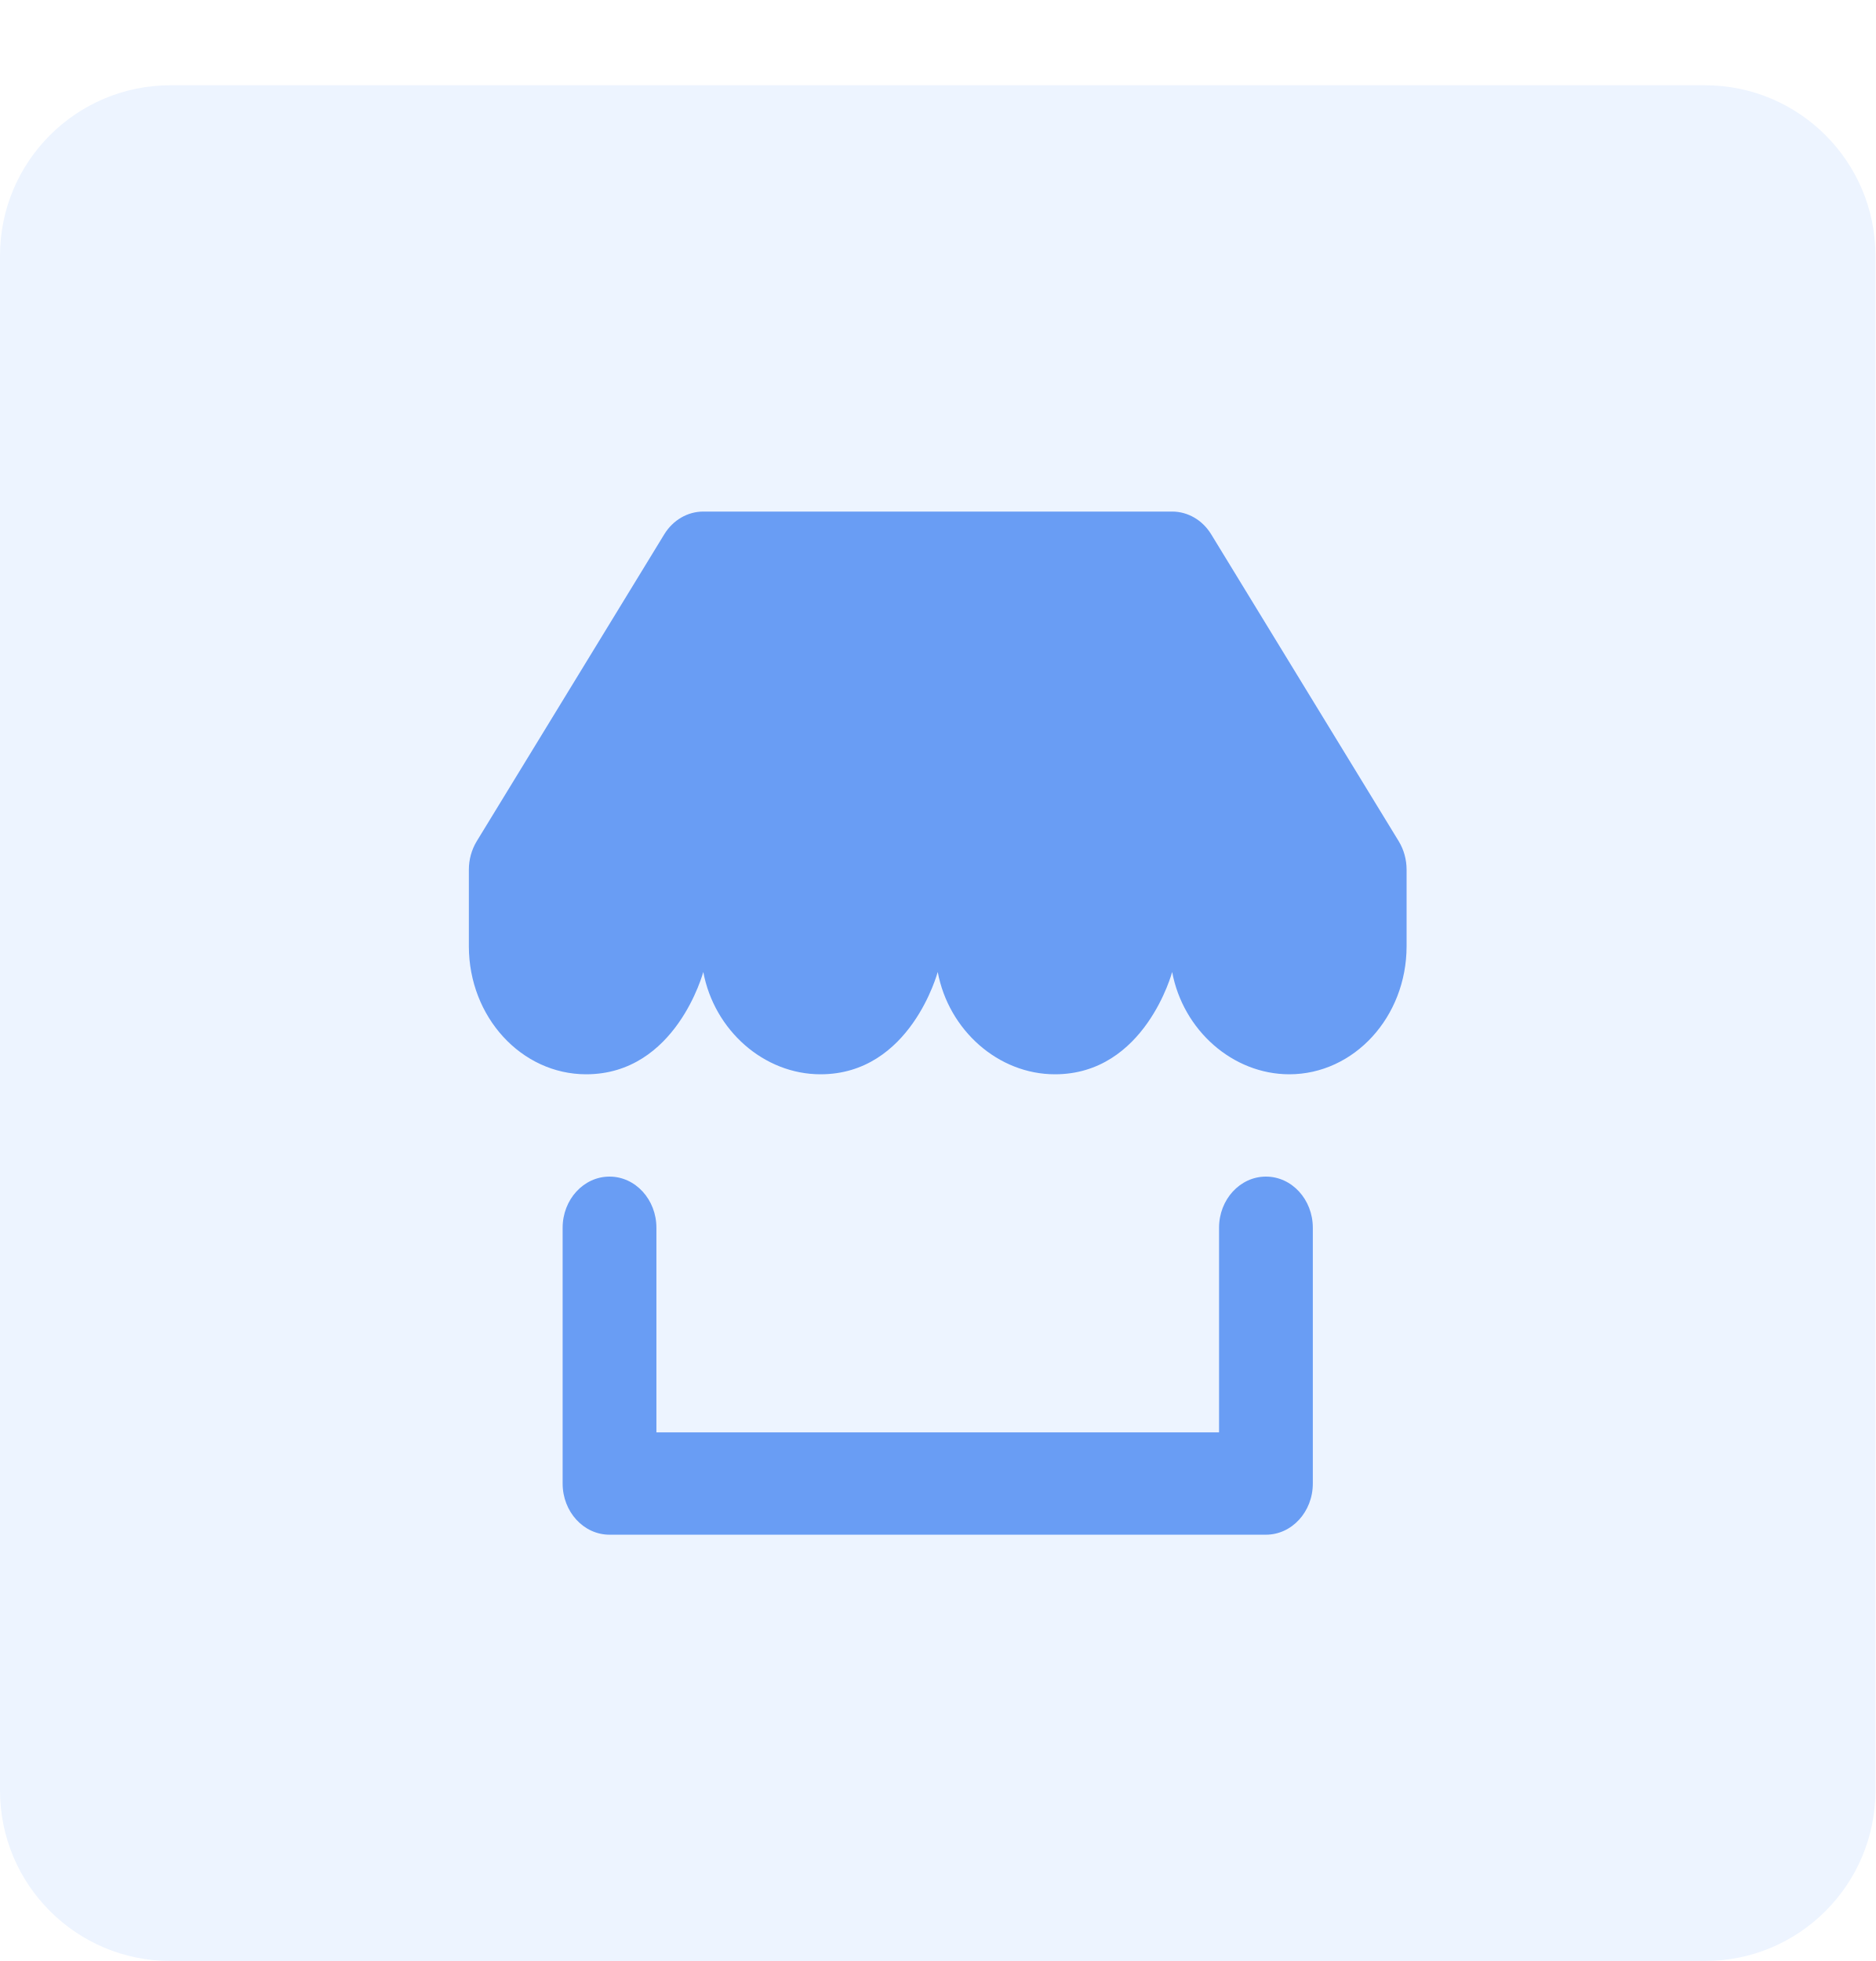
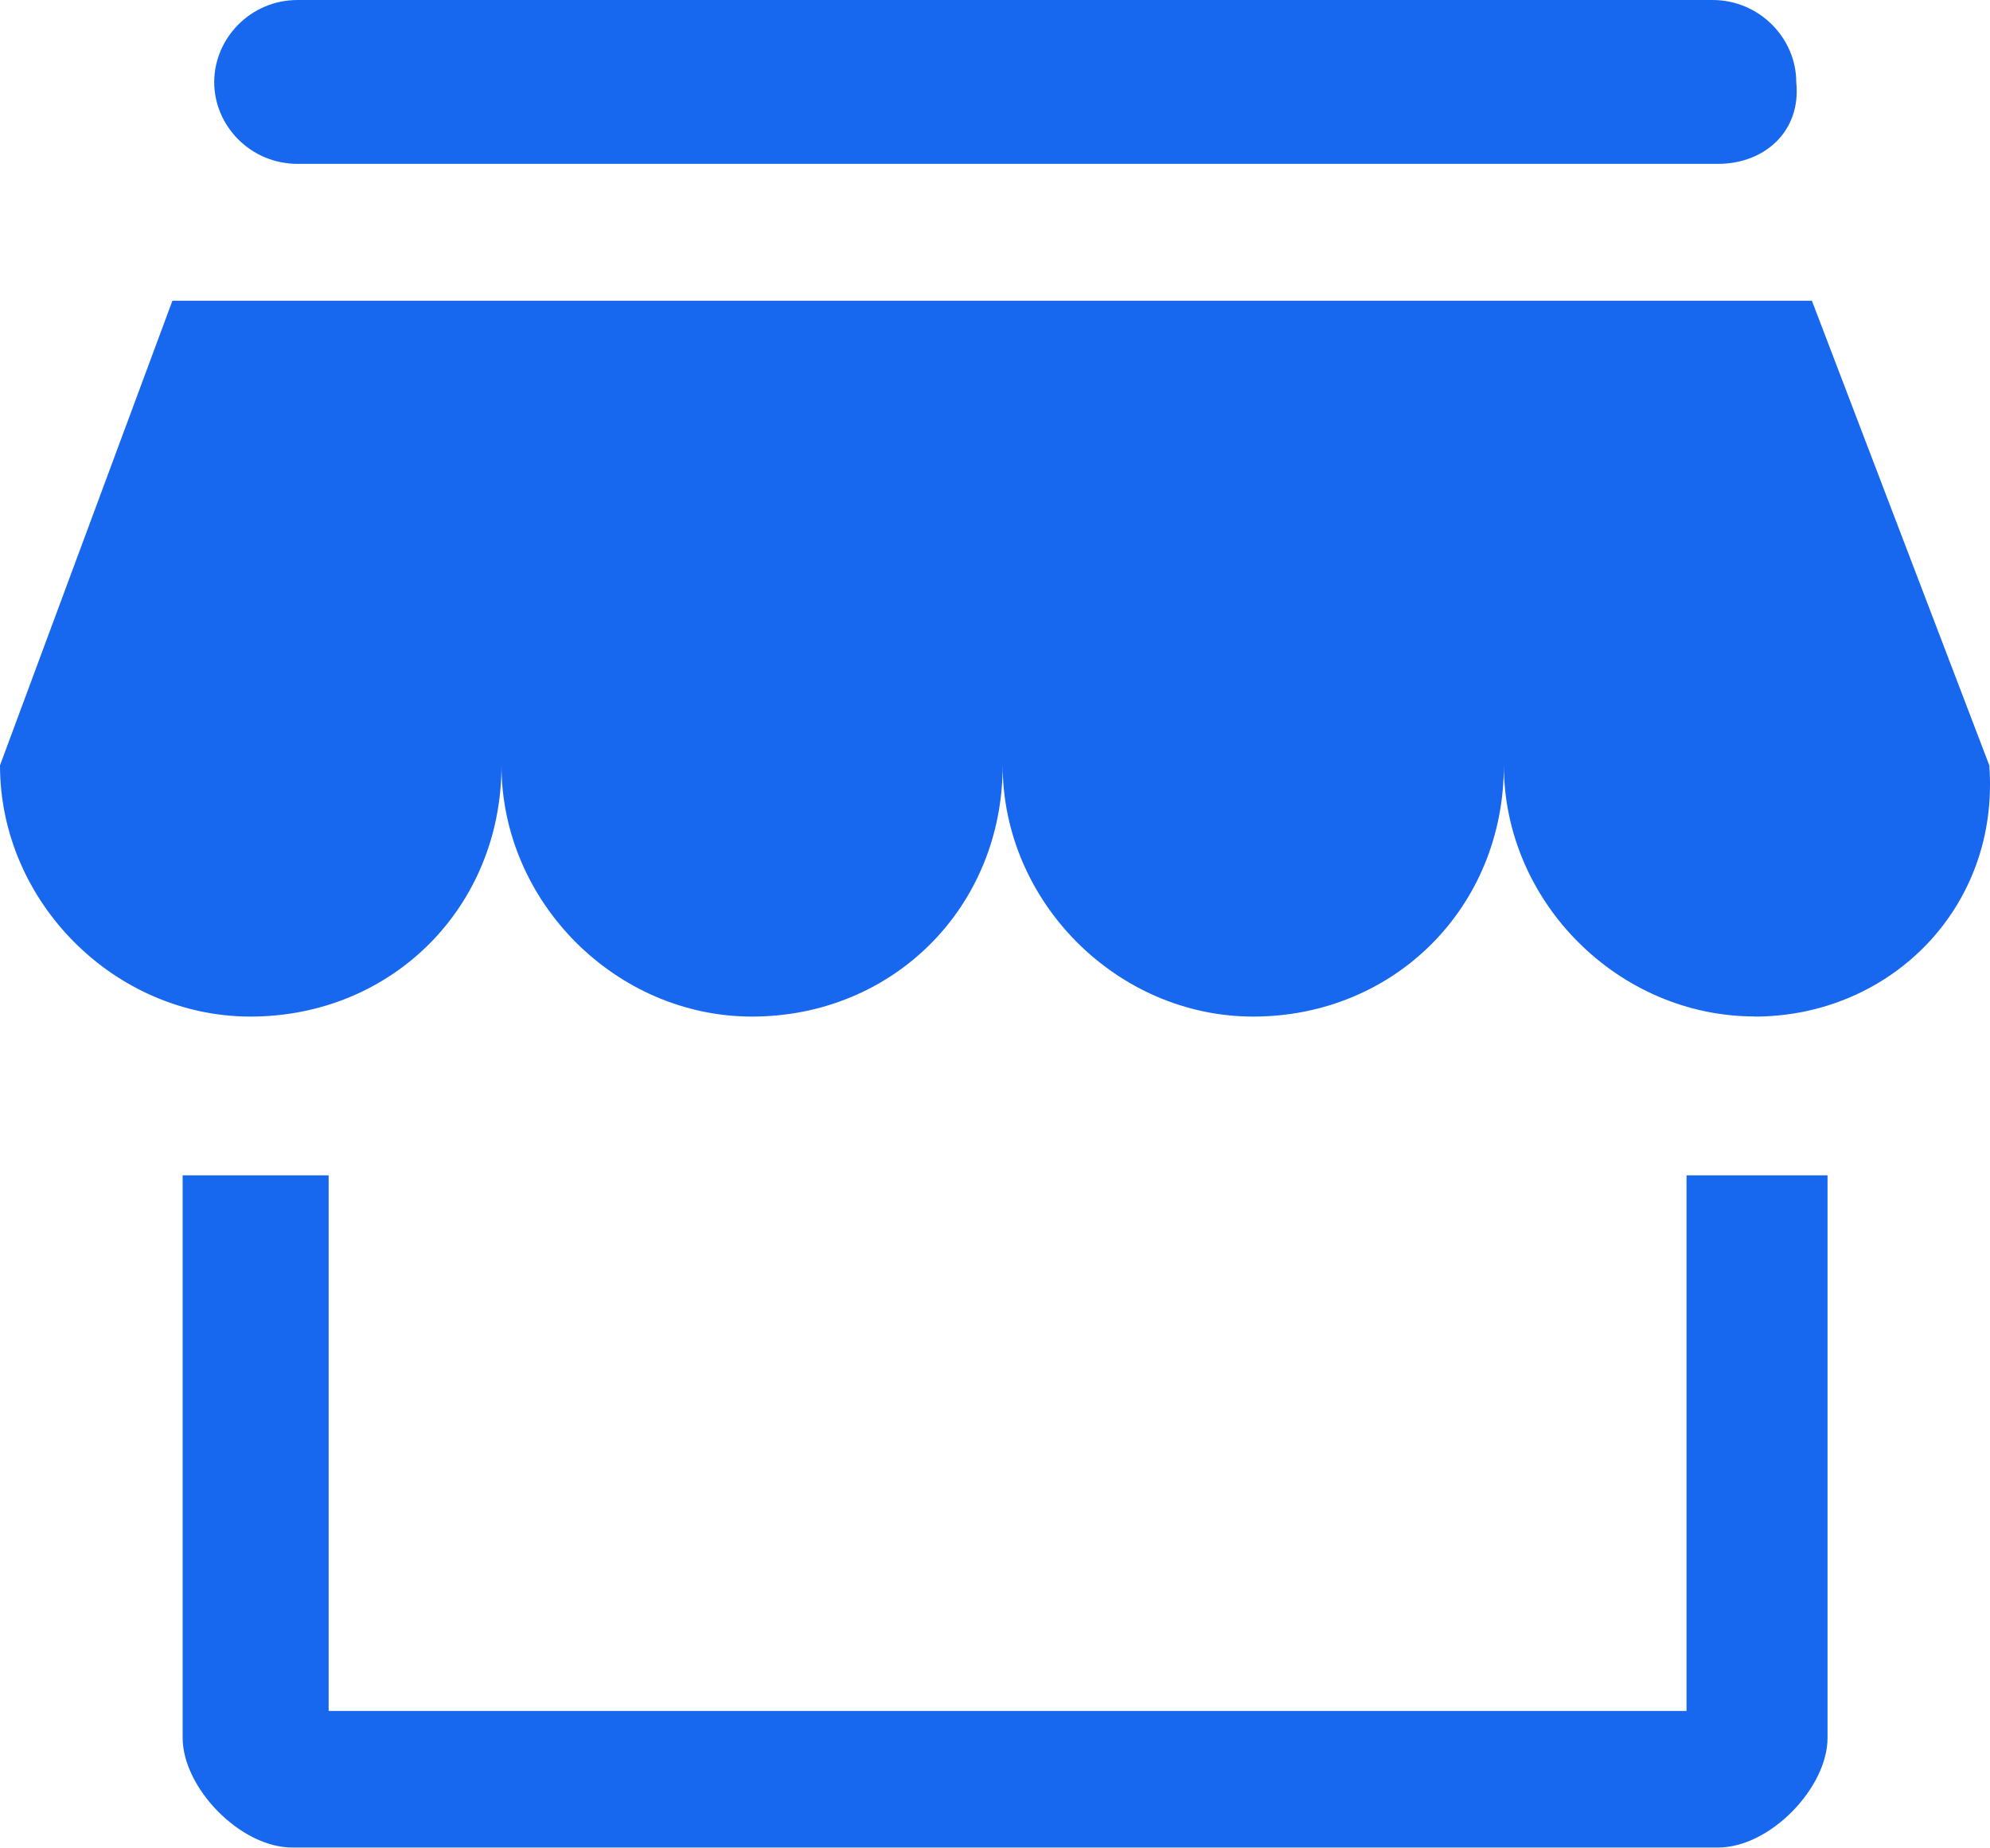
- <svg xmlns="http://www.w3.org/2000/svg" width="22px" height="23px" viewBox="0 0 22 23" version="1.1">
-   <g id="流水线" stroke="none" stroke-width="1" fill="none" fill-rule="evenodd">
-     <g id="新建/code编辑流水线-交互说明" transform="translate(-583, -2374)">
-       <g id="编组-3备份-7" transform="translate(50, 2018)">
-         <g id="编组-10" transform="translate(24, 134)">
-           <g id="编组-11" transform="translate(401, 210)">
-             <g id="编组-3" transform="translate(108, 12)">
-               <g id="编组" transform="translate(0, 1)">
-                 <g id="Tag/圆角/浅蓝色" transform="translate(0, -1)">
-                   <rect id="矩形" fill="#EDF4FF" x="0" y="1" width="22" height="22" rx="2" />
-                   <text id="文字" font-family="MicrosoftYaHei, Microsoft YaHei" font-size="12" font-weight="normal" />
-                 </g>
+ <svg xmlns="http://www.w3.org/2000/svg" width="14px" height="13px" viewBox="0 0 14 13" version="1.1">
+   <g id="模板管理" stroke="none" stroke-width="1" fill="none" fill-rule="evenodd">
+     <g id="新建模板-交互说明" transform="translate(-2813, -2180.5)">
+       <g id="编组-3备份-7" transform="translate(1770, 1890)">
+         <g id="模块/模板列表" transform="translate(264, 170)">
+           <g id="编组-22备份-7" transform="translate(722, 0)">
+             <g id="蓝盾/研发商店" transform="translate(56, 119)">
+               <g id="编组" transform="translate(1, 1.5)" fill="#1768EF" fill-rule="nonzero">
+                 <path d="M2.094,0 L12.048,0 C12.379,0 12.637,0.27 12.637,0.578 C12.673,0.922 12.416,1.153 12.086,1.153 L2.094,1.153 C1.762,1.153 1.507,0.885 1.507,0.578 C1.507,0.27 1.762,0 2.094,0 L2.094,0 Z M12.857,12.229 C12.857,12.577 12.455,13 12.086,13 L2.057,13 C1.688,13 1.285,12.577 1.285,12.229 L1.285,8.27 L2.312,8.27 L2.312,12.039 L11.865,12.039 L11.865,8.27 L12.857,8.27 L12.857,12.229 L12.857,12.229 Z M12.344,7.152 C11.388,7.152 10.58,6.348 10.58,5.385 C10.58,6.386 9.807,7.153 8.816,7.153 C7.861,7.153 7.054,6.348 7.054,5.385 C7.054,6.386 6.281,7.153 5.29,7.153 C4.335,7.153 3.528,6.348 3.528,5.385 C3.528,6.386 2.755,7.153 1.762,7.153 C0.808,7.153 0,6.348 0,5.385 L1.213,2.116 L12.747,2.116 L13.995,5.385 C14.071,6.386 13.297,7.153 12.344,7.153 L12.344,7.152 Z" id="形状" />
              </g>
-               <g id="store-商店" transform="translate(5.5, 6)" fill-rule="nonzero">
-                 <rect id="矩形" fill="#000000" opacity="0" x="0" y="0" width="11" height="12" />
-                 <path d="M9.35,12 L1.65,12 C1.346,12 1.1,11.731 1.1,11.4 L1.1,8.4 C1.1,8.069 1.346,7.8 1.65,7.8 C1.954,7.8 2.2,8.069 2.2,8.4 L2.2,10.8 L8.8,10.8 L8.8,8.4 C8.8,8.069 9.046,7.8 9.35,7.8 C9.654,7.8 9.9,8.069 9.9,8.4 L9.9,11.4 C9.9,11.731 9.654,12 9.35,12 Z M11,4.2 C11,4.082 10.968,3.966 10.908,3.867 L8.708,0.267 C8.606,0.1 8.434,0 8.25,0 L2.75,0 C2.566,0 2.394,0.1 2.292,0.267 L0.092,3.867 C0.032,3.966 0,4.082 0,4.2 L0,5.1 C0.001,5.928 0.616,6.599 1.375,6.6 C2.432,6.6 2.749,5.4 2.75,5.4 C2.878,6.084 3.461,6.6 4.125,6.6 C5.182,6.6 5.499,5.4 5.5,5.4 C5.628,6.084 6.211,6.6 6.875,6.6 C7.932,6.6 8.25,5.4 8.25,5.4 C8.378,6.084 8.961,6.6 9.625,6.6 C10.384,6.599 10.999,5.928 11,5.1 L11,4.2 Z" id="形状" fill="#699DF4" />
-               </g>
+               <rect id="codesign_placeholder_name" x="0" y="0" width="16" height="16" />
            </g>
          </g>
        </g>
      </g>
    </g>
  </g>
</svg>
